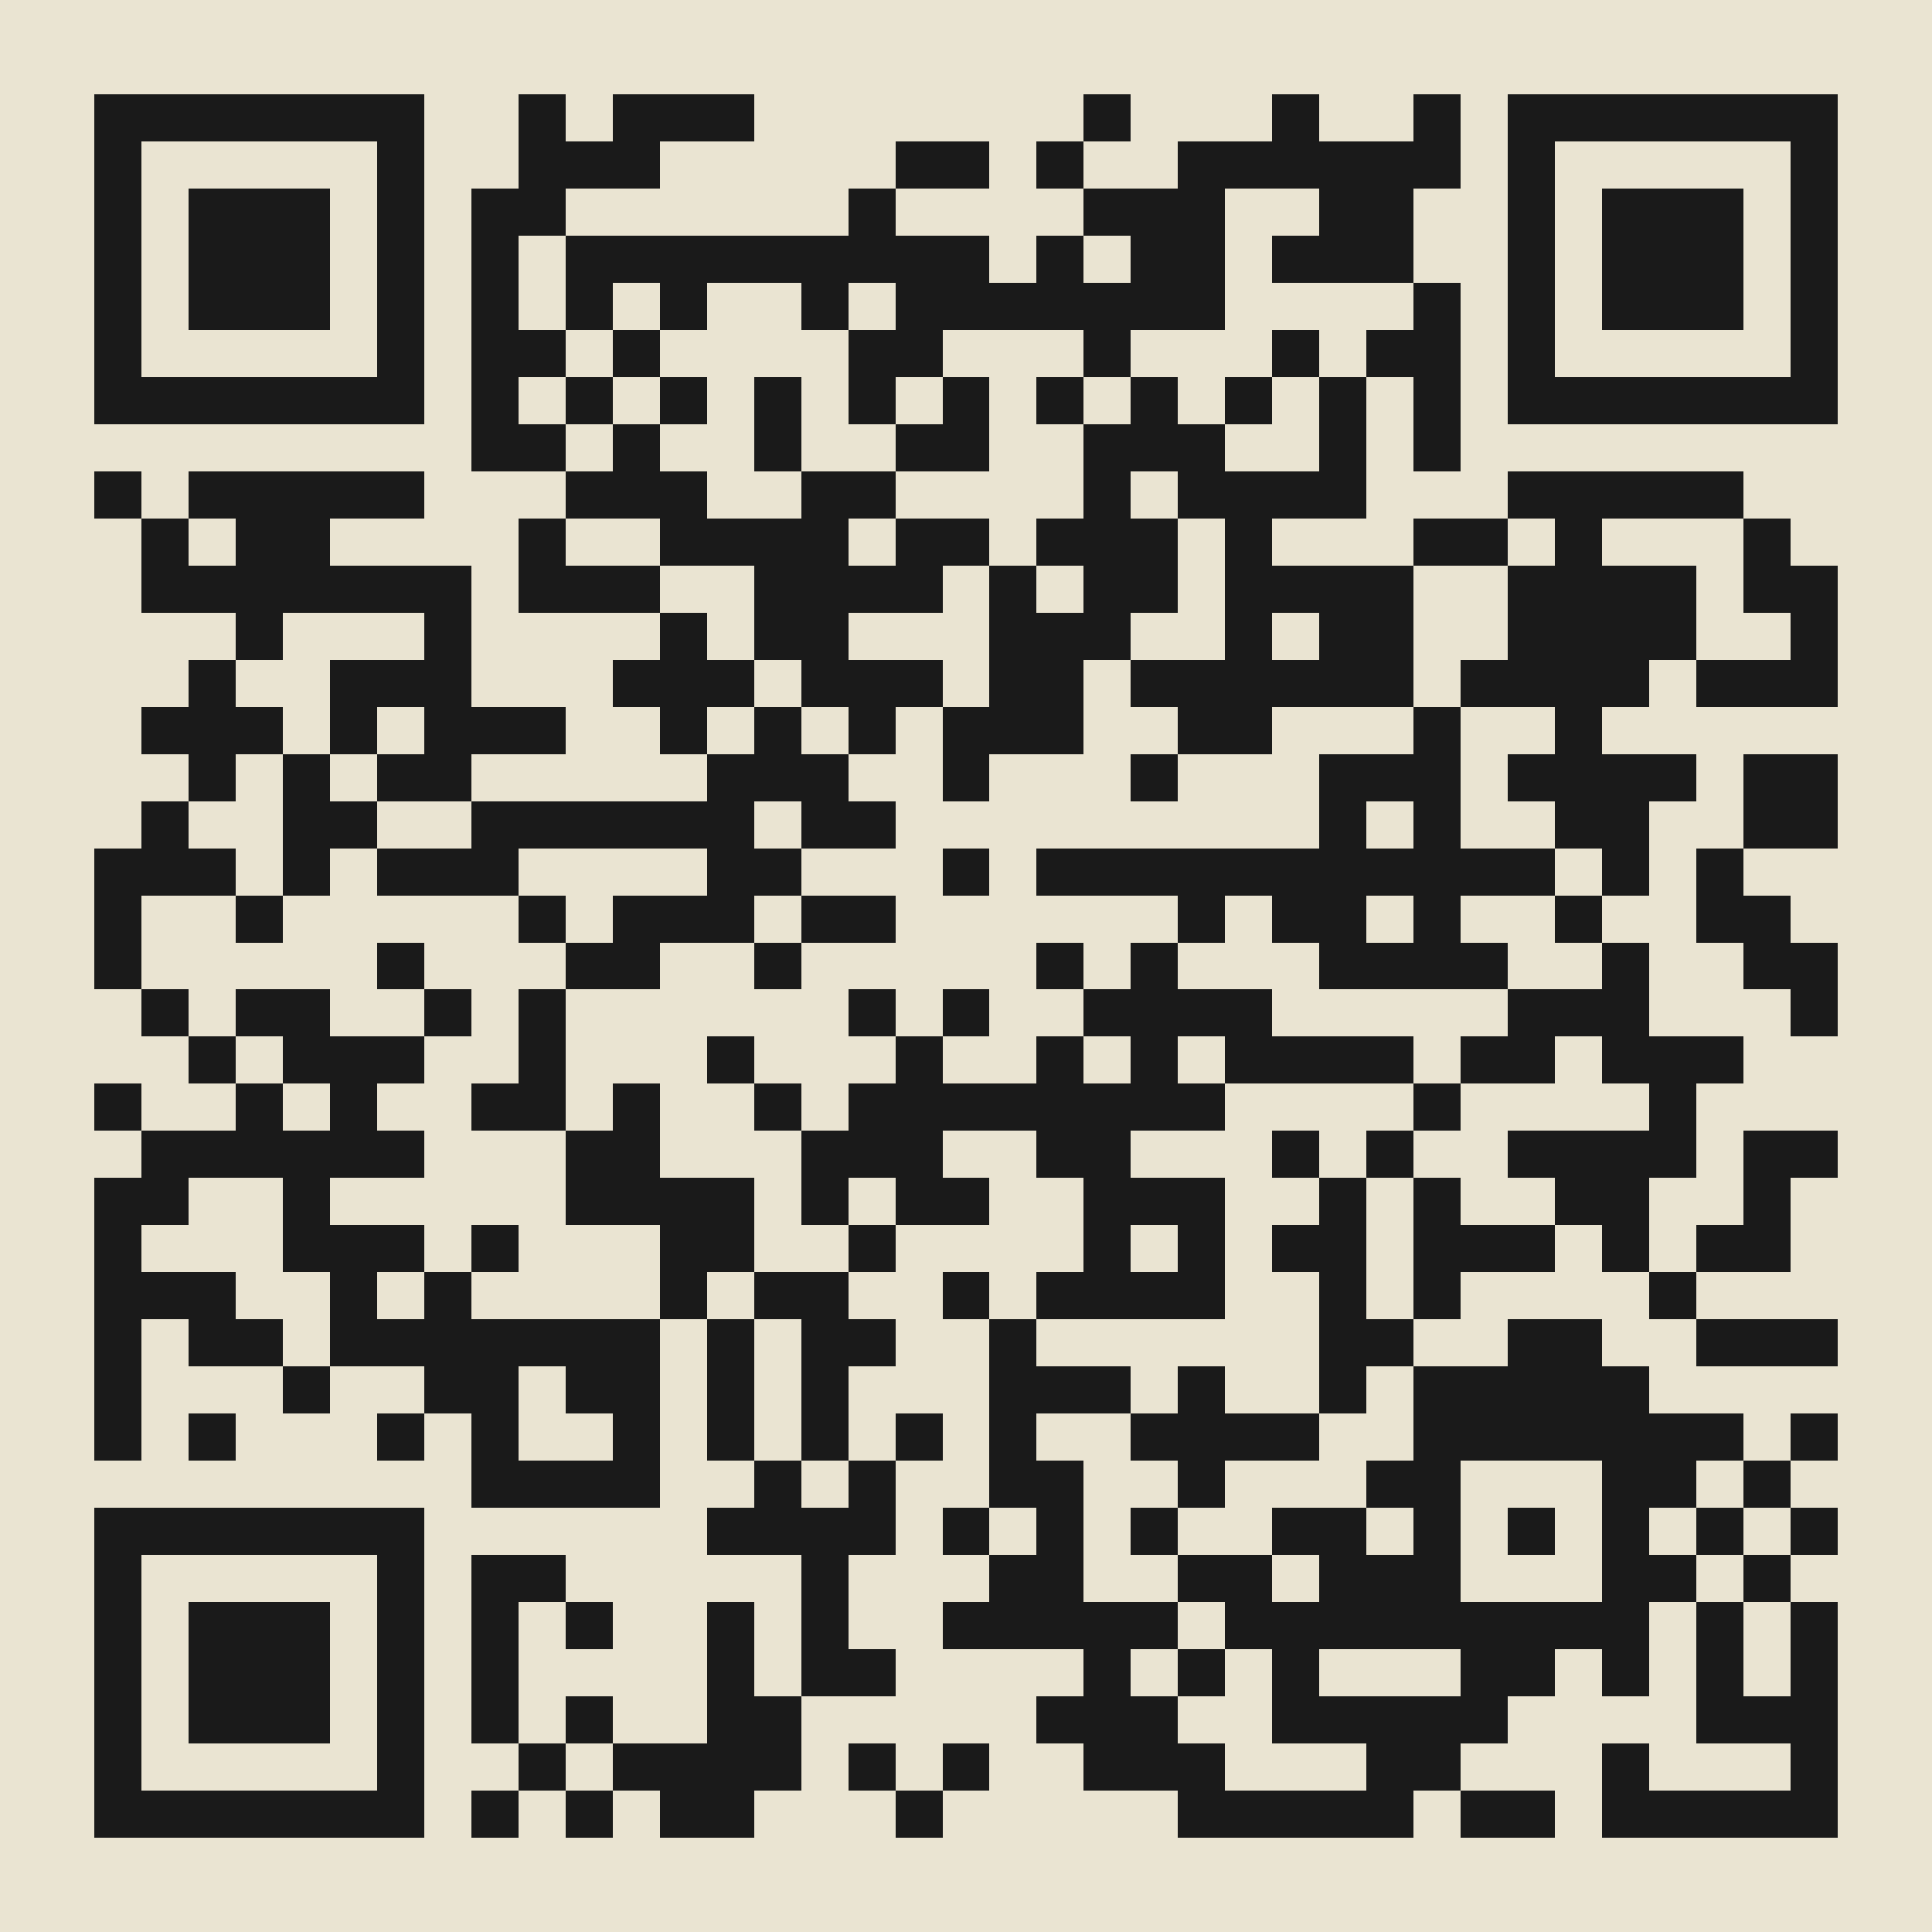
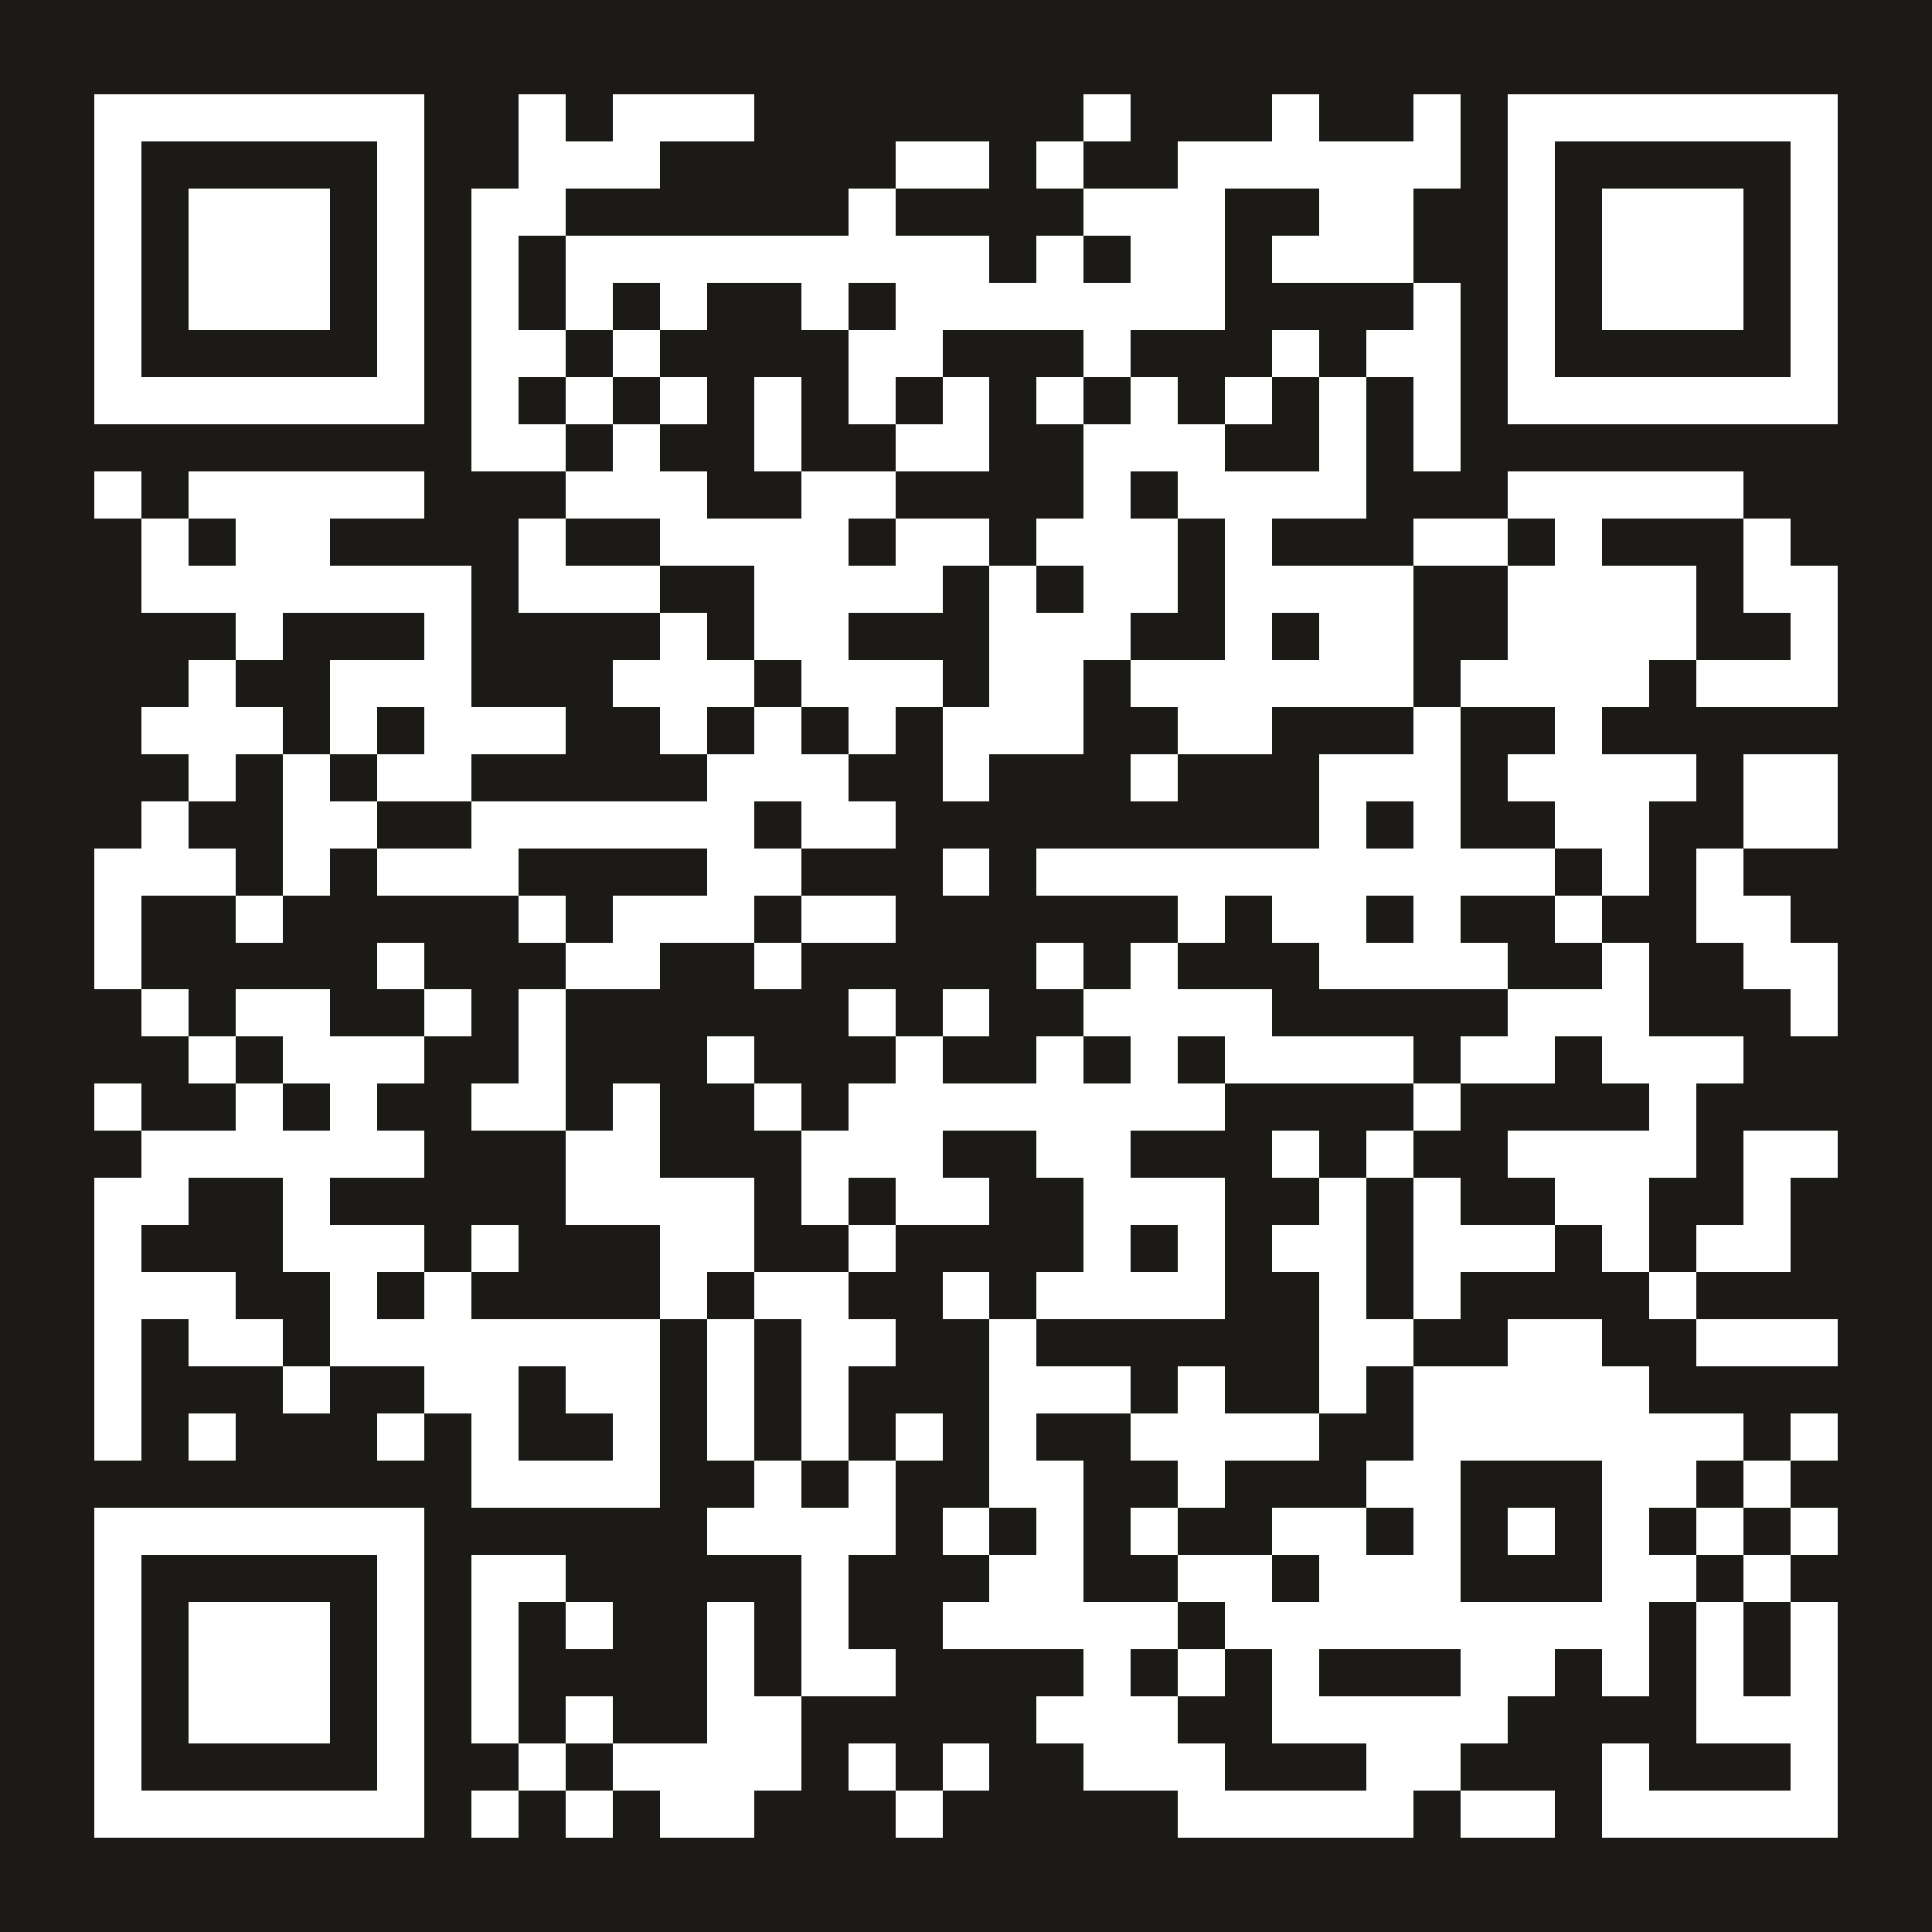
<svg xmlns="http://www.w3.org/2000/svg" width="240" height="240" viewBox="0 0 41 41" shape-rendering="crispEdges">
-   <path fill="#EAE4D2" d="M0 0h41v41H0z" />
-   <path stroke="#1A1A1A" d="M2 2.5h7m2 0h1m1 0h3m7 0h1m3 0h1m2 0h1m1 0h7M2 3.5h1m5 0h1m2 0h3m5 0h2m1 0h1m2 0h6m1 0h1m5 0h1M2 4.5h1m1 0h3m1 0h1m1 0h2m6 0h1m4 0h3m2 0h2m2 0h1m1 0h3m1 0h1M2 5.5h1m1 0h3m1 0h1m1 0h1m1 0h9m1 0h1m1 0h2m1 0h3m2 0h1m1 0h3m1 0h1M2 6.5h1m1 0h3m1 0h1m1 0h1m1 0h1m1 0h1m2 0h1m1 0h7m4 0h1m1 0h1m1 0h3m1 0h1M2 7.5h1m5 0h1m1 0h2m1 0h1m4 0h2m3 0h1m3 0h1m1 0h2m1 0h1m5 0h1M2 8.5h7m1 0h1m1 0h1m1 0h1m1 0h1m1 0h1m1 0h1m1 0h1m1 0h1m1 0h1m1 0h1m1 0h1m1 0h7M10 9.5h2m1 0h1m2 0h1m2 0h2m2 0h3m2 0h1m1 0h1M2 10.5h1m1 0h5m3 0h3m2 0h2m4 0h1m1 0h4m3 0h5M3 11.5h1m1 0h2m4 0h1m2 0h4m1 0h2m1 0h3m1 0h1m3 0h2m1 0h1m3 0h1M3 12.5h7m1 0h3m2 0h4m1 0h1m1 0h2m1 0h4m2 0h4m1 0h2M5 13.5h1m3 0h1m4 0h1m1 0h2m3 0h3m2 0h1m1 0h2m2 0h4m2 0h1M4 14.5h1m2 0h3m3 0h3m1 0h3m1 0h2m1 0h6m1 0h4m1 0h3M3 15.5h3m1 0h1m1 0h3m2 0h1m1 0h1m1 0h1m1 0h3m2 0h2m3 0h1m2 0h1M4 16.5h1m1 0h1m1 0h2m5 0h3m2 0h1m3 0h1m3 0h3m1 0h4m1 0h2M3 17.5h1m2 0h2m2 0h6m1 0h2m9 0h1m1 0h1m2 0h2m2 0h2M2 18.5h3m1 0h1m1 0h3m4 0h2m3 0h1m1 0h11m1 0h1m1 0h1M2 19.5h1m2 0h1m5 0h1m1 0h3m1 0h2m6 0h1m1 0h2m1 0h1m2 0h1m2 0h2M2 20.5h1m5 0h1m3 0h2m2 0h1m5 0h1m1 0h1m3 0h4m2 0h1m2 0h2M3 21.5h1m1 0h2m2 0h1m1 0h1m6 0h1m1 0h1m2 0h4m5 0h3m3 0h1M4 22.5h1m1 0h3m2 0h1m3 0h1m3 0h1m2 0h1m1 0h1m1 0h4m1 0h2m1 0h3M2 23.5h1m2 0h1m1 0h1m2 0h2m1 0h1m2 0h1m1 0h8m4 0h1m4 0h1M3 24.5h6m3 0h2m3 0h3m2 0h2m3 0h1m1 0h1m2 0h4m1 0h2M2 25.5h2m2 0h1m5 0h4m1 0h1m1 0h2m2 0h3m2 0h1m1 0h1m2 0h2m2 0h1M2 26.5h1m3 0h3m1 0h1m3 0h2m2 0h1m4 0h1m1 0h1m1 0h2m1 0h3m1 0h1m1 0h2M2 27.5h3m2 0h1m1 0h1m4 0h1m1 0h2m2 0h1m1 0h4m2 0h1m1 0h1m4 0h1M2 28.5h1m1 0h2m1 0h7m1 0h1m1 0h2m2 0h1m6 0h2m2 0h2m2 0h3M2 29.5h1m3 0h1m2 0h2m1 0h2m1 0h1m1 0h1m3 0h3m1 0h1m2 0h1m1 0h5M2 30.5h1m1 0h1m3 0h1m1 0h1m2 0h1m1 0h1m1 0h1m1 0h1m1 0h1m2 0h4m2 0h7m1 0h1M10 31.5h4m2 0h1m1 0h1m2 0h2m2 0h1m3 0h2m3 0h2m1 0h1M2 32.5h7m6 0h4m1 0h1m1 0h1m1 0h1m2 0h2m1 0h1m1 0h1m1 0h1m1 0h1m1 0h1M2 33.5h1m5 0h1m1 0h2m5 0h1m3 0h2m2 0h2m1 0h3m3 0h2m1 0h1M2 34.5h1m1 0h3m1 0h1m1 0h1m1 0h1m2 0h1m1 0h1m2 0h5m1 0h9m1 0h1m1 0h1M2 35.5h1m1 0h3m1 0h1m1 0h1m4 0h1m1 0h2m4 0h1m1 0h1m1 0h1m3 0h2m1 0h1m1 0h1m1 0h1M2 36.5h1m1 0h3m1 0h1m1 0h1m1 0h1m2 0h2m5 0h3m2 0h5m4 0h3M2 37.5h1m5 0h1m2 0h1m1 0h4m1 0h1m1 0h1m2 0h3m3 0h2m3 0h1m3 0h1M2 38.5h7m1 0h1m1 0h1m1 0h2m3 0h1m5 0h5m1 0h2m1 0h5" />
+   <path fill="#1C1A16" d="M0 0h41v41H0z" />
+   <path stroke="#FFFFFF" d="M2 2.5h7m2 0h1m1 0h3m7 0h1m3 0h1m2 0h1m1 0h7M2 3.5h1m5 0h1m2 0h3m5 0h2m1 0h1m2 0h6m1 0h1m5 0h1M2 4.5h1m1 0h3m1 0h1m1 0h2m6 0h1m4 0h3m2 0h2m2 0h1m1 0h3m1 0h1M2 5.5h1m1 0h3m1 0h1m1 0h1m1 0h9m1 0h1m1 0h2m1 0h3m2 0h1m1 0h3m1 0h1M2 6.5h1m1 0h3m1 0h1m1 0h1m1 0h1m1 0h1m2 0h1m1 0h7m4 0h1m1 0h1m1 0h3m1 0h1M2 7.5h1m5 0h1m1 0h2m1 0h1m4 0h2m3 0h1m3 0h1m1 0h2m1 0h1m5 0h1M2 8.5h7m1 0h1m1 0h1m1 0h1m1 0h1m1 0h1m1 0h1m1 0h1m1 0h1m1 0h1m1 0h1m1 0h1m1 0h7M10 9.5h2m1 0h1m2 0h1m2 0h2m2 0h3m2 0h1m1 0h1M2 10.5h1m1 0h5m3 0h3m2 0h2m4 0h1m1 0h4m3 0h5M3 11.5h1m1 0h2m4 0h1m2 0h4m1 0h2m1 0h3m1 0h1m3 0h2m1 0h1m3 0h1M3 12.5h7m1 0h3m2 0h4m1 0h1m1 0h2m1 0h4m2 0h4m1 0h2M5 13.5h1m3 0h1m4 0h1m1 0h2m3 0h3m2 0h1m1 0h2m2 0h4m2 0h1M4 14.5h1m2 0h3m3 0h3m1 0h3m1 0h2m1 0h6m1 0h4m1 0h3M3 15.5h3m1 0h1m1 0h3m2 0h1m1 0h1m1 0h1m1 0h3m2 0h2m3 0h1m2 0h1M4 16.5h1m1 0h1m1 0h2m5 0h3m2 0h1m3 0h1m3 0h3m1 0h4m1 0h2M3 17.5h1m2 0h2m2 0h6m1 0h2m9 0h1m1 0h1m2 0h2m2 0h2M2 18.5h3m1 0h1m1 0h3m4 0h2m3 0h1m1 0h11m1 0h1m1 0h1M2 19.5h1m2 0h1m5 0h1m1 0h3m1 0h2m6 0h1m1 0h2m1 0h1m2 0h1m2 0h2M2 20.5h1m5 0h1m3 0h2m2 0h1m5 0h1m1 0h1m3 0h4m2 0h1m2 0h2M3 21.5h1m1 0h2m2 0h1m1 0h1m6 0h1m1 0h1m2 0h4m5 0h3m3 0h1M4 22.5h1m1 0h3m2 0h1m3 0h1m3 0h1m2 0h1m1 0h1m1 0h4m1 0h2m1 0h3M2 23.5h1m2 0h1m1 0h1m2 0h2m1 0h1m2 0h1m1 0h8m4 0h1m4 0h1M3 24.5h6m3 0h2m3 0h3m2 0h2m3 0h1m1 0h1m2 0h4m1 0h2M2 25.5h2m2 0h1m5 0h4m1 0h1m1 0h2m2 0h3m2 0h1m1 0h1m2 0h2m2 0h1M2 26.5h1m3 0h3m1 0h1m3 0h2m2 0h1m4 0h1m1 0h1m1 0h2m1 0h3m1 0h1m1 0h2M2 27.5h3m2 0h1m1 0h1m4 0h1m1 0h2m2 0h1m1 0h4m2 0h1m1 0h1m4 0h1M2 28.5h1m1 0h2m1 0h7m1 0h1m1 0h2m2 0h1m6 0h2m2 0h2m2 0h3M2 29.5h1m3 0h1m2 0h2m1 0h2m1 0h1m1 0h1m3 0h3m1 0h1m2 0h1m1 0h5M2 30.5h1m1 0h1m3 0h1m1 0h1m2 0h1m1 0h1m1 0h1m1 0h1m1 0h1m2 0h4m2 0h7m1 0h1M10 31.5h4m2 0h1m1 0h1m2 0h2m2 0h1m3 0h2m3 0h2m1 0h1M2 32.5h7m6 0h4m1 0h1m1 0h1m1 0h1m2 0h2m1 0h1m1 0h1m1 0h1m1 0h1m1 0h1M2 33.5h1m5 0h1m1 0h2m5 0h1m3 0h2m2 0h2m1 0h3m3 0h2m1 0h1M2 34.5h1m1 0h3m1 0h1m1 0h1m1 0h1m2 0h1m1 0h1m2 0h5m1 0h9m1 0h1m1 0h1M2 35.5h1m1 0h3m1 0h1m1 0h1m4 0h1m1 0h2m4 0h1m1 0h1m1 0h1m3 0h2m1 0h1m1 0h1m1 0h1M2 36.5h1m1 0h3m1 0h1m1 0h1m1 0h1m2 0h2m5 0h3m2 0h5m4 0h3M2 37.5h1m5 0h1m2 0h1m1 0h4m1 0h1m1 0h1m2 0h3m3 0h2m3 0h1m3 0h1M2 38.5h7m1 0h1m1 0h1m1 0h2m3 0h1m5 0h5m1 0h2m1 0h5" />
</svg>
